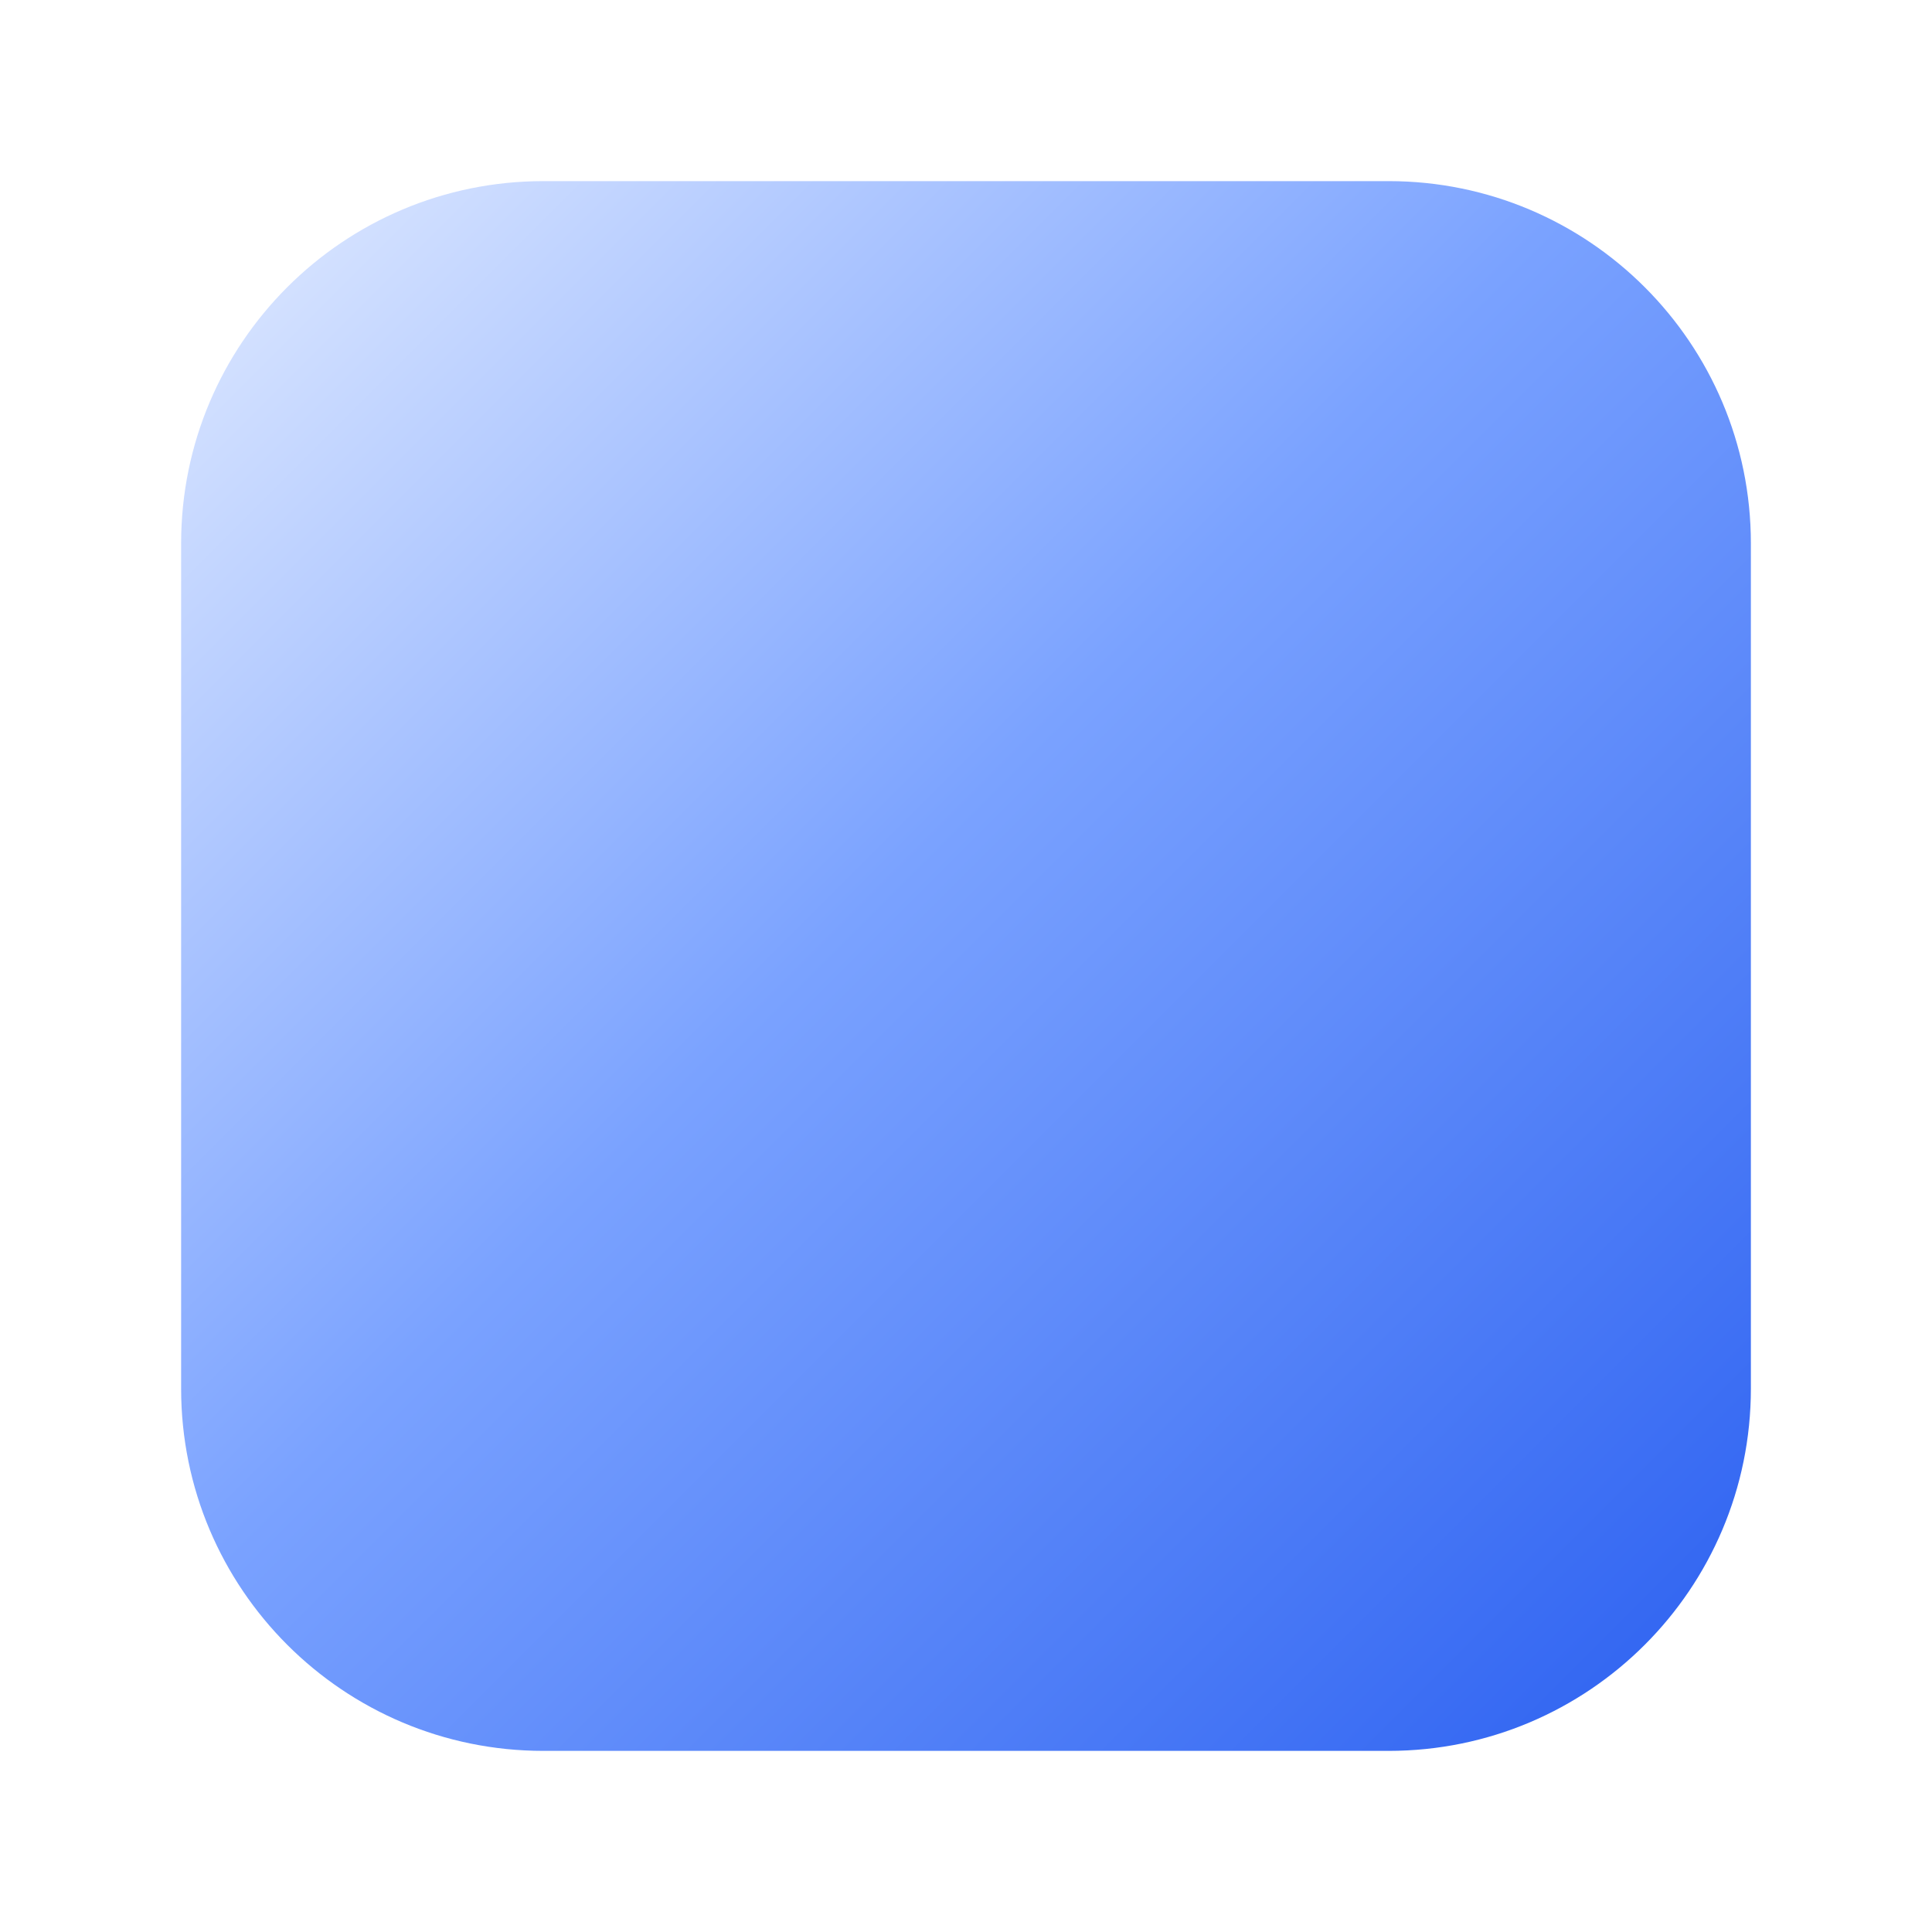
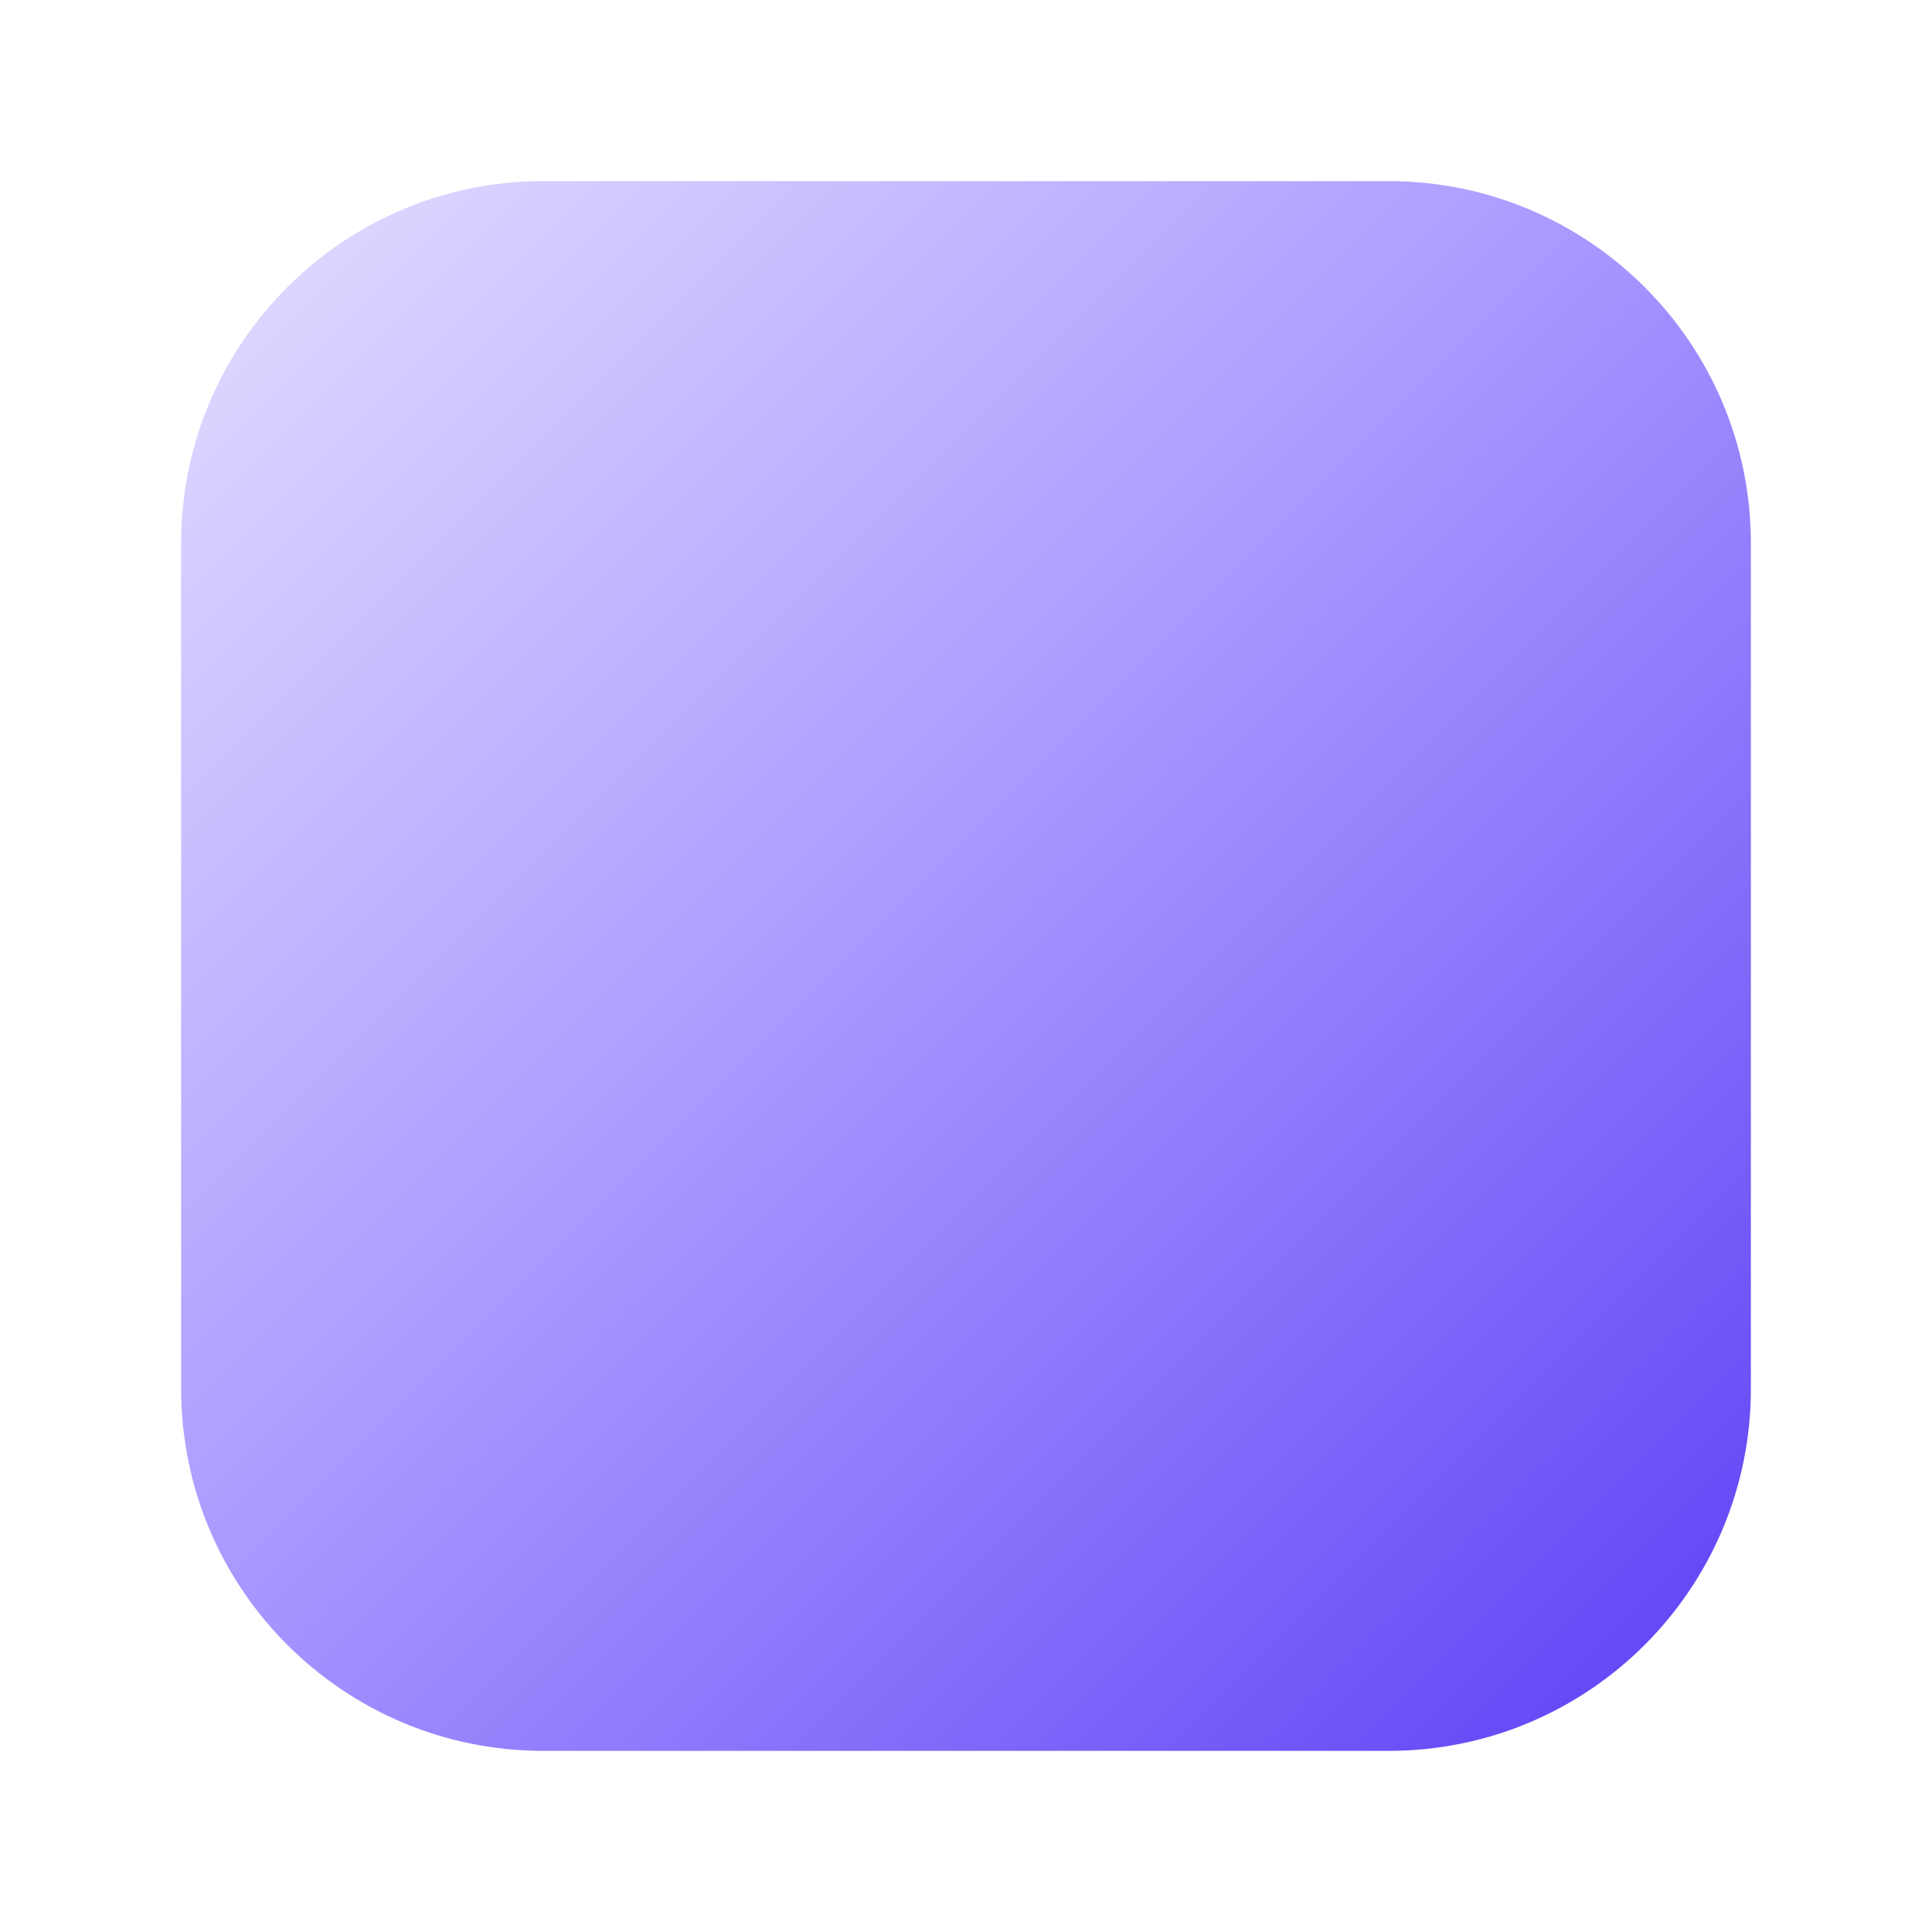
<svg xmlns="http://www.w3.org/2000/svg" viewBox="0 0 32 32">
  <defs>
    <linearGradient id="g" x1="0" y1="0" x2="1" y2="1">
-       <stop offset="0" stop-color="#e3ecff" />
-       <stop offset="0.45" stop-color="#7aa2ff" />
-       <stop offset="1" stop-color="#2a5ff0" />
+       <stop offset="0" stop-color="#e6e0ff" />
+       <stop offset="0.45" stop-color="#a99bff" />
+       <stop offset="1" stop-color="#5b3df5" />
    </linearGradient>
  </defs>
  <rect x="3" y="3" width="26" height="26" rx="6" fill="url(#g)" />
</svg>
